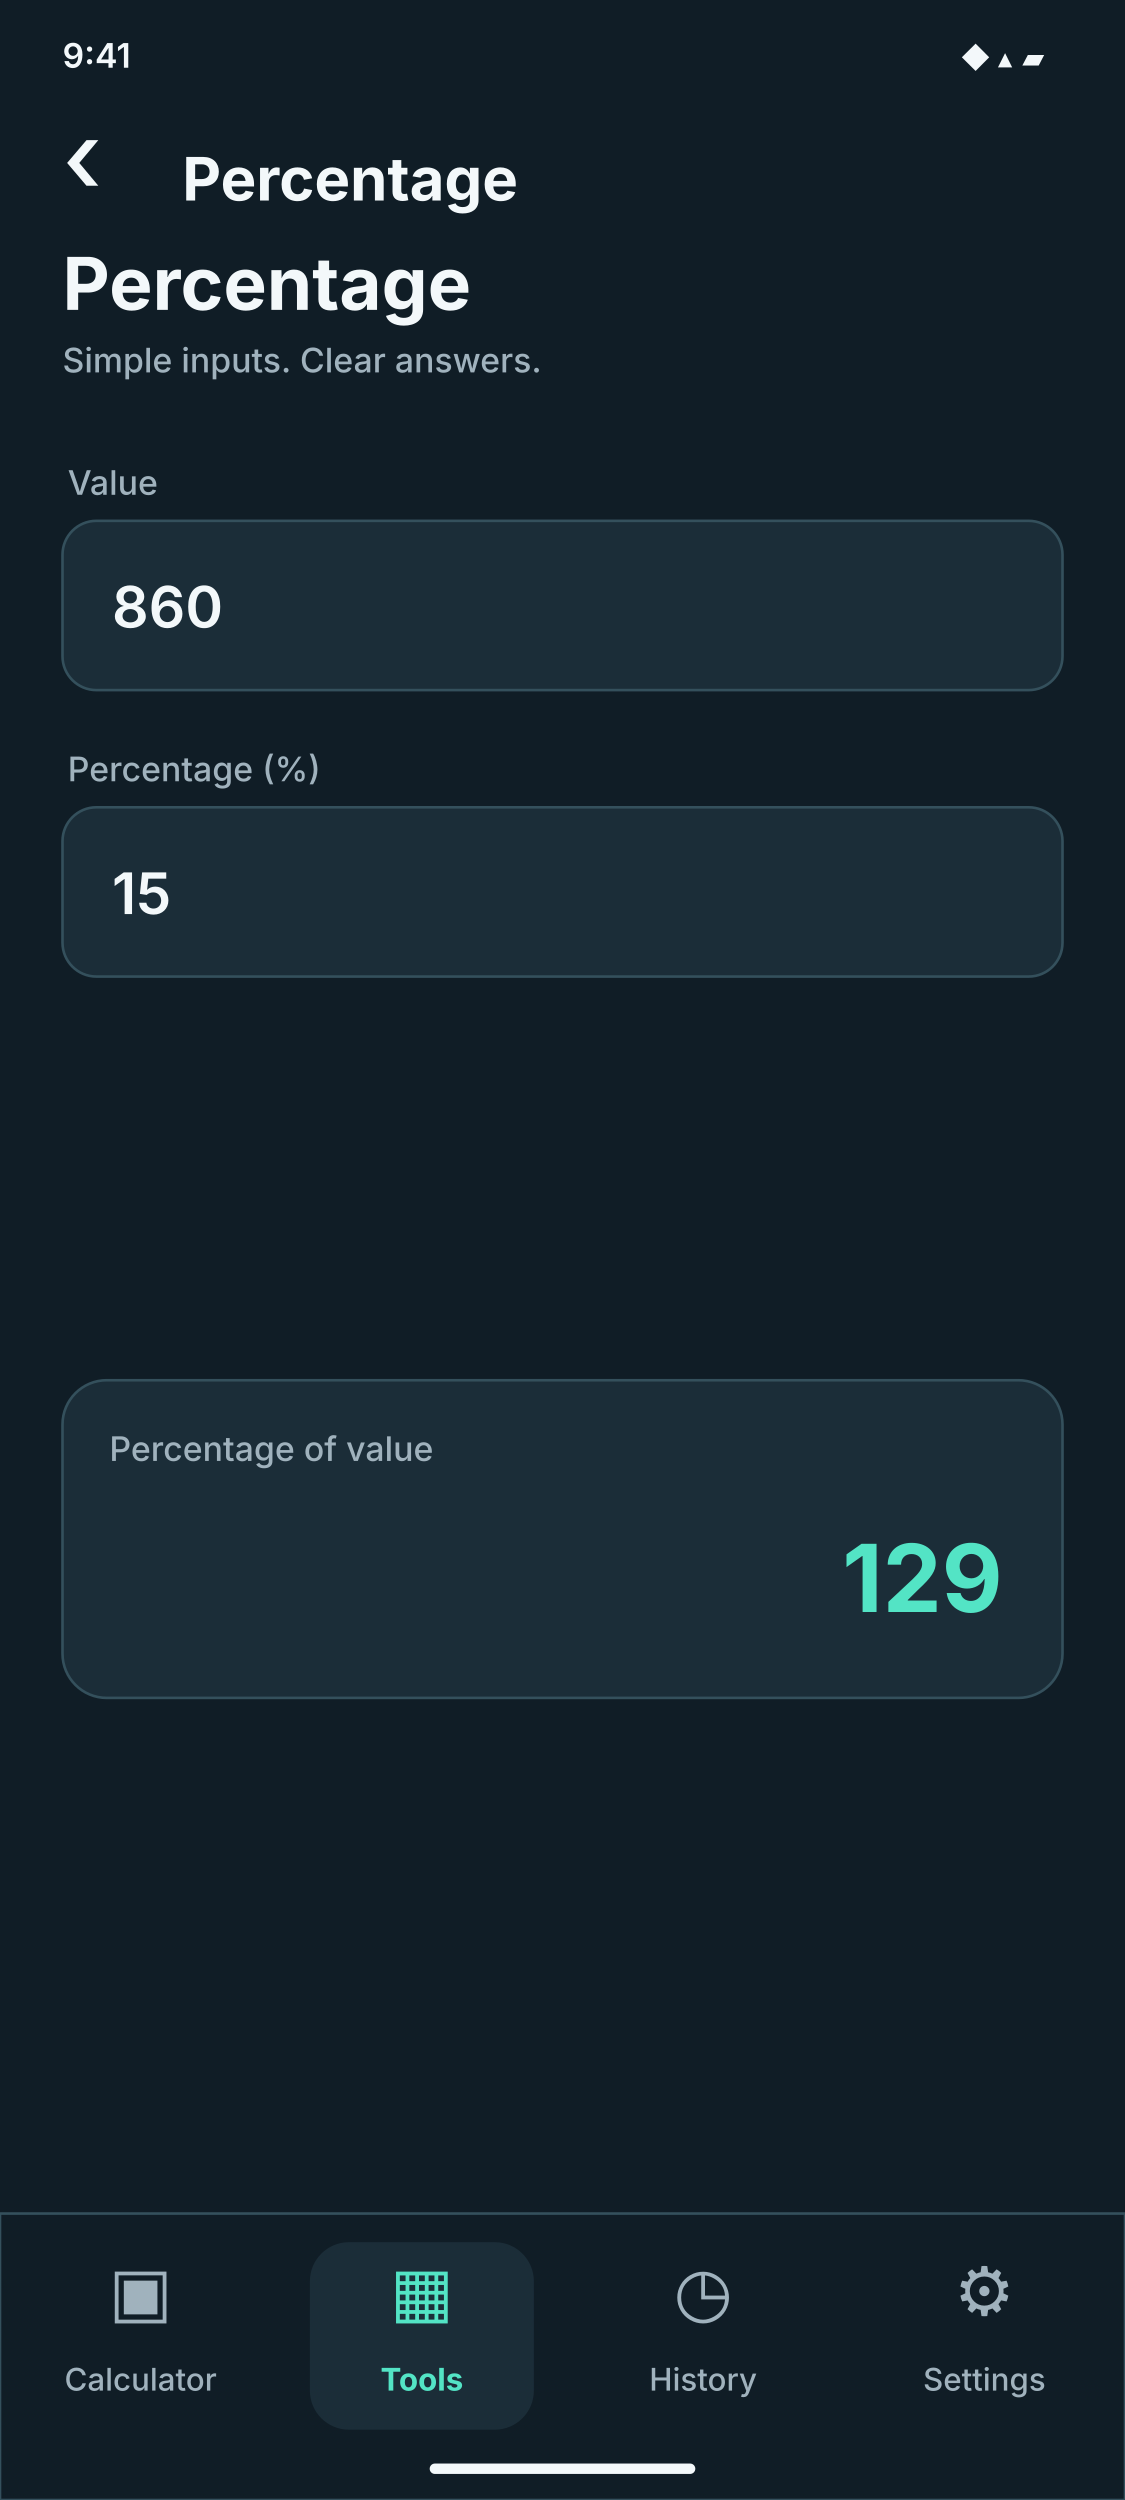
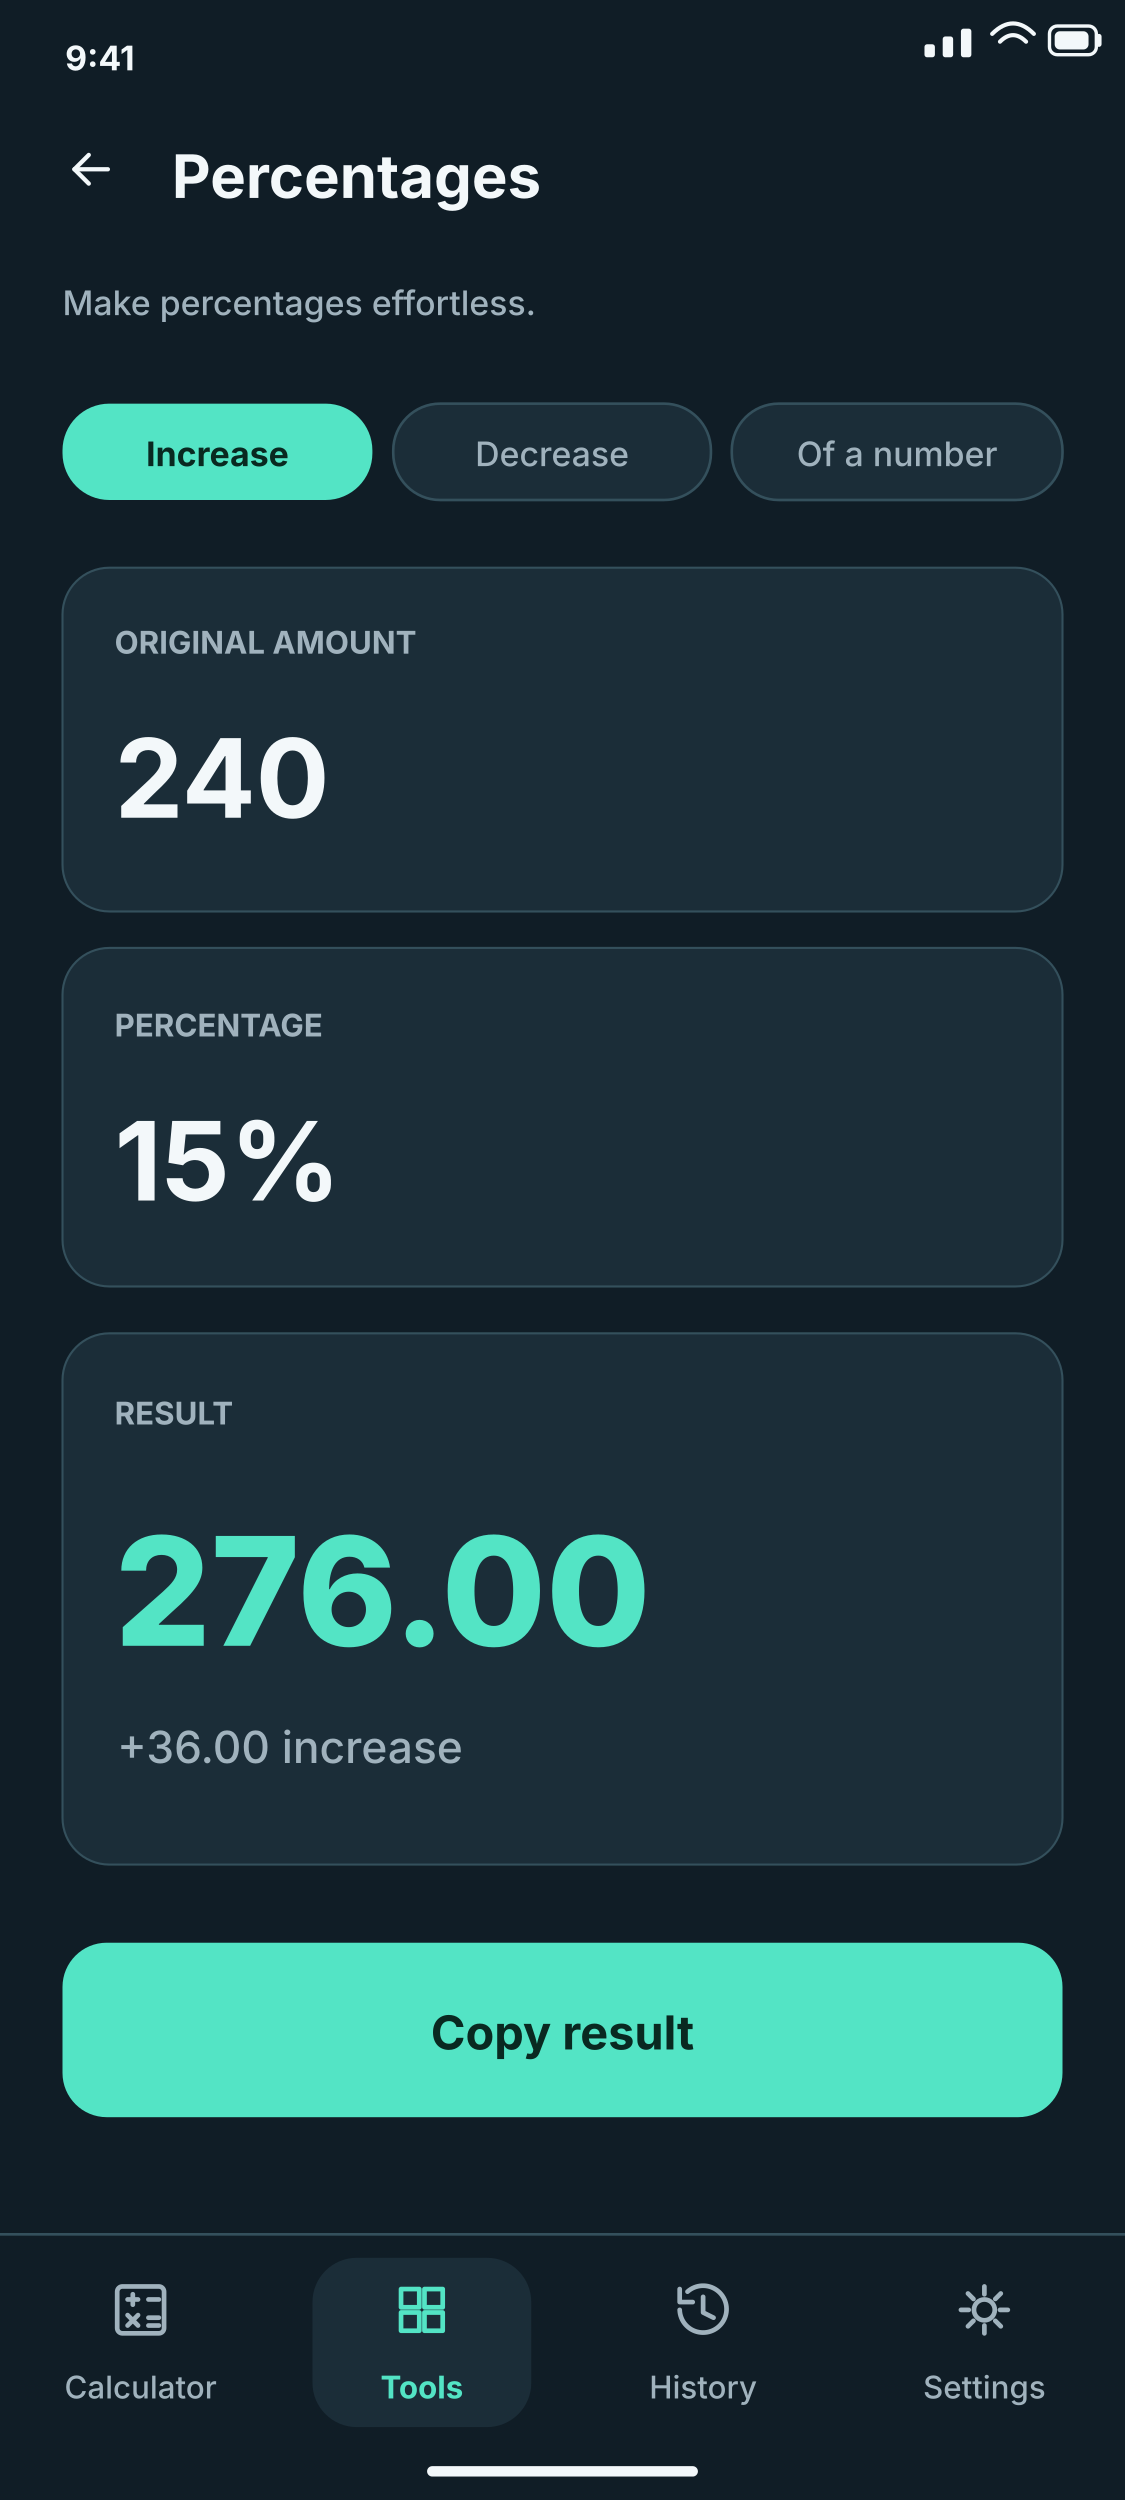
<svg xmlns="http://www.w3.org/2000/svg" width="432" height="960" viewBox="0 0 432 960">
  <style>text{font-family:Inter,Arial,sans-serif}</style>
  <rect x="0" y="0" width="432" height="960" rx="0" fill="#101D26" />
-   <text x="24" y="26" font-size="13" fill="#F3F8FA" font-weight="600" text-anchor="start">9:41</text>
-   <text x="401" y="26" font-size="11" fill="#F3F8FA" font-weight="600" text-anchor="end">◆  ▴  ▰</text>
-   <text x="24" y="74" font-size="38" fill="#F3F8FA" font-weight="500" text-anchor="start">‹</text>
-   <text x="70" y="77" font-size="23" fill="#F3F8FA" font-weight="700" text-anchor="start">Percentage</text>
-   <text x="24" y="119" font-size="28" fill="#F3F8FA" font-weight="750" text-anchor="start">Percentage</text>
-   <text x="24" y="143" font-size="13" fill="#A0B2BD" font-weight="500" text-anchor="start">Simple inputs. Clear answers.</text>
-   <text x="26" y="190" font-size="13" fill="#A0B2BD" font-weight="500" text-anchor="start">Value</text>
-   <rect x="24" y="200" width="384" height="65" rx="13" fill="#1B2D38" stroke="#34505C" stroke-width="1" />
-   <text x="43" y="241" font-size="22" fill="#F3F8FA" font-weight="600" text-anchor="start">860</text>
-   <text x="26" y="300" font-size="13" fill="#A0B2BD" font-weight="500" text-anchor="start">Percentage (%)</text>
-   <rect x="24" y="310" width="384" height="65" rx="13" fill="#1B2D38" stroke="#34505C" stroke-width="1" />
-   <text x="43" y="351" font-size="22" fill="#F3F8FA" font-weight="600" text-anchor="start">15</text>
-   <rect x="24" y="530" width="384" height="122" rx="17" fill="#1B2D38" stroke="#34505C" stroke-width="1" />
-   <text x="42" y="561" font-size="13" fill="#A0B2BD" font-weight="500" text-anchor="start">Percentage of value</text>
-   <text x="385" y="619" font-size="36" fill="#53E4C5" font-weight="750" text-anchor="end">129</text>
-   <rect x="0" y="850" width="432" height="110" rx="0" fill="#101D26" stroke="#34505C" stroke-width="1" />
-   <text x="54" y="889" font-size="26" fill="#A0B2BD" font-weight="650" text-anchor="middle">▣</text>
-   <text x="54" y="918" font-size="12" fill="#A0B2BD" font-weight="500" text-anchor="middle">Calculator</text>
-   <rect x="119" y="861" width="86" height="72" rx="15" fill="#1B2D38" />
-   <text x="162" y="889" font-size="26" fill="#53E4C5" font-weight="650" text-anchor="middle">▦</text>
-   <text x="162" y="918" font-size="12" fill="#53E4C5" font-weight="700" text-anchor="middle">Tools</text>
-   <text x="270" y="889" font-size="26" fill="#A0B2BD" font-weight="650" text-anchor="middle">◷</text>
-   <text x="270" y="918" font-size="12" fill="#A0B2BD" font-weight="500" text-anchor="middle">History</text>
-   <text x="378" y="889" font-size="26" fill="#A0B2BD" font-weight="650" text-anchor="middle">⚙</text>
-   <text x="378" y="918" font-size="12" fill="#A0B2BD" font-weight="500" text-anchor="middle">Settings</text>
-   <rect x="165" y="946" width="102" height="4" rx="2" fill="#F3F8FA" />
+   <text x="25" y="27" fill="#F3F8FA" font-size="13" font-weight="700" text-anchor="start" opacity="1">9:41</text>
+   <rect x="355" y="17" width="4" height="5" rx="1" fill="#F3F8FA" />
+   <rect x="362" y="14" width="4" height="8" rx="1" fill="#F3F8FA" />
+   <rect x="369" y="11" width="4" height="11" rx="1" fill="#F3F8FA" />
+   <path d="M381 13 Q389 5 397 13 M384 16 Q389 11 394 16" stroke="#F3F8FA" stroke-width="1.6" stroke-linecap="round" stroke-linejoin="round" fill="none" opacity="1" />
+   <rect x="403" y="10" width="18" height="11" rx="3" fill="none" stroke="#F3F8FA" stroke-width="1.3" />
+   <rect x="421" y="13" width="2" height="5" rx="1" fill="#F3F8FA" />
+   <rect x="405" y="12" width="13" height="7" rx="2" fill="#F3F8FA" />
+   <g transform="translate(24 54) scale(0.9166667)">
+     <path d="M19 12H5" stroke="#F3F8FA" stroke-width="1.8" stroke-linecap="round" stroke-linejoin="round" fill="none" opacity="1" />
+     <path d="M11 6l-6 6 6 6" stroke="#F3F8FA" stroke-width="1.8" stroke-linecap="round" stroke-linejoin="round" fill="none" opacity="1" />
+   </g>
+   <text x="66" y="76" fill="#F3F8FA" font-size="23" font-weight="750" text-anchor="start" opacity="1">Percentages</text>
+   <text x="24" y="121" fill="#A0B2BD" font-size="13" font-weight="450" text-anchor="start" opacity="1">Make percentages effortless.</text>
+   <rect x="0" y="858" width="432" height="102" rx="0" fill="#101D26" />
+   <path d="M0 858 L432 858" fill="none" stroke="#34505C" stroke-width="1" stroke-linecap="round" opacity="1" />
+   <g transform="translate(42 875) scale(1.0)">
+     <path d="M5 3h14a2 2 0 0 1 2 2v14a2 2 0 0 1-2 2H5a2 2 0 0 1-2-2V5a2 2 0 0 1 2-2Z" stroke="#A0B2BD" stroke-width="1.8" stroke-linecap="round" stroke-linejoin="round" fill="none" opacity="1" />
+     <path d="M7 8h4" stroke="#A0B2BD" stroke-width="1.8" stroke-linecap="round" stroke-linejoin="round" fill="none" opacity="1" />
+     <path d="M9 6v4" stroke="#A0B2BD" stroke-width="1.8" stroke-linecap="round" stroke-linejoin="round" fill="none" opacity="1" />
+     <path d="M15 8h4" stroke="#A0B2BD" stroke-width="1.8" stroke-linecap="round" stroke-linejoin="round" fill="none" opacity="1" />
+     <path d="M7 14l4 4" stroke="#A0B2BD" stroke-width="1.8" stroke-linecap="round" stroke-linejoin="round" fill="none" opacity="1" />
+     <path d="M11 14l-4 4" stroke="#A0B2BD" stroke-width="1.8" stroke-linecap="round" stroke-linejoin="round" fill="none" opacity="1" />
+     <path d="M15 15h4" stroke="#A0B2BD" stroke-width="1.8" stroke-linecap="round" stroke-linejoin="round" fill="none" opacity="1" />
+     <path d="M15 18h4" stroke="#A0B2BD" stroke-width="1.8" stroke-linecap="round" stroke-linejoin="round" fill="none" opacity="1" />
+   </g>
+   <text x="54" y="921" fill="#A0B2BD" font-size="12" font-weight="500" text-anchor="middle" opacity="1">Calculator</text>
+   <rect x="120" y="867" width="84" height="65" rx="17" fill="#1B2D38" />
+   <g transform="translate(150 875) scale(1.0)">
+     <path d="M4 4h7v7H4z" stroke="#53E4C5" stroke-width="1.8" stroke-linecap="round" stroke-linejoin="round" fill="none" opacity="1" />
+     <path d="M13 4h7v7h-7z" stroke="#53E4C5" stroke-width="1.8" stroke-linecap="round" stroke-linejoin="round" fill="none" opacity="1" />
+     <path d="M4 13h7v7H4z" stroke="#53E4C5" stroke-width="1.8" stroke-linecap="round" stroke-linejoin="round" fill="none" opacity="1" />
+     <path d="M13 13h7v7h-7z" stroke="#53E4C5" stroke-width="1.8" stroke-linecap="round" stroke-linejoin="round" fill="none" opacity="1" />
+   </g>
+   <text x="162" y="921" fill="#53E4C5" font-size="12" font-weight="700" text-anchor="middle" opacity="1">Tools</text>
+   <g transform="translate(258 875) scale(1.0)">
+     <path d="M3 12a9 9 0 1 0 3-7" stroke="#A0B2BD" stroke-width="1.8" stroke-linecap="round" stroke-linejoin="round" fill="none" opacity="1" />
+     <path d="M3 4v5h5" stroke="#A0B2BD" stroke-width="1.8" stroke-linecap="round" stroke-linejoin="round" fill="none" opacity="1" />
+     <path d="M12 7v6l4 2" stroke="#A0B2BD" stroke-width="1.8" stroke-linecap="round" stroke-linejoin="round" fill="none" opacity="1" />
+   </g>
+   <text x="270" y="921" fill="#A0B2BD" font-size="12" font-weight="500" text-anchor="middle" opacity="1">History</text>
+   <g transform="translate(366 875) scale(1.0)">
+     <path d="M12 3v3" stroke="#A0B2BD" stroke-width="1.8" stroke-linecap="round" stroke-linejoin="round" fill="none" opacity="1" />
+     <path d="M12 18v3" stroke="#A0B2BD" stroke-width="1.8" stroke-linecap="round" stroke-linejoin="round" fill="none" opacity="1" />
+     <path d="M3 12h3" stroke="#A0B2BD" stroke-width="1.8" stroke-linecap="round" stroke-linejoin="round" fill="none" opacity="1" />
+     <path d="M18 12h3" stroke="#A0B2BD" stroke-width="1.8" stroke-linecap="round" stroke-linejoin="round" fill="none" opacity="1" />
+     <path d="M5.7 5.7l2.1 2.1" stroke="#A0B2BD" stroke-width="1.8" stroke-linecap="round" stroke-linejoin="round" fill="none" opacity="1" />
+     <path d="M16.2 16.2l2.1 2.1" stroke="#A0B2BD" stroke-width="1.8" stroke-linecap="round" stroke-linejoin="round" fill="none" opacity="1" />
+     <path d="M18.3 5.7l-2.1 2.1" stroke="#A0B2BD" stroke-width="1.8" stroke-linecap="round" stroke-linejoin="round" fill="none" opacity="1" />
+     <path d="M7.8 16.2l-2.1 2.1" stroke="#A0B2BD" stroke-width="1.8" stroke-linecap="round" stroke-linejoin="round" fill="none" opacity="1" />
+     <path d="M12 8a4 4 0 1 1 0 8a4 4 0 0 1 0-8" stroke="#A0B2BD" stroke-width="1.8" stroke-linecap="round" stroke-linejoin="round" fill="none" opacity="1" />
+   </g>
+   <text x="378" y="921" fill="#A0B2BD" font-size="12" font-weight="500" text-anchor="middle" opacity="1">Settings</text>
+   <rect x="164" y="947" width="104" height="4" rx="2" fill="#F3F8FA" />
+   <rect x="24" y="155" width="119" height="37" rx="18" fill="#53E4C5" />
+   <text x="83.5" y="179" fill="#092921" font-size="13" font-weight="700" text-anchor="middle" opacity="1">Increase</text>
+   <rect x="151" y="155" width="122" height="37" rx="18" fill="#1B2D38" stroke="#34505C" stroke-width="1" />
+   <text x="212.0" y="179" fill="#A0B2BD" font-size="13" font-weight="500" text-anchor="middle" opacity="1">Decrease</text>
+   <rect x="281" y="155" width="127" height="37" rx="18" fill="#1B2D38" stroke="#34505C" stroke-width="1" />
+   <text x="344.5" y="179" fill="#A0B2BD" font-size="13" font-weight="500" text-anchor="middle" opacity="1">Of a number</text>
+   <rect x="24" y="218" width="384" height="132" rx="18" fill="#1B2D38" stroke="#34505C" stroke-width="0.8" />
+   <text x="44" y="251" fill="#A0B2BD" font-size="12" font-weight="750" text-anchor="start" opacity="1">ORIGINAL AMOUNT</text>
+   <text x="44" y="314" fill="#F3F8FA" font-size="42" font-weight="720" text-anchor="start" opacity="1">240</text>
+   <rect x="24" y="364" width="384" height="130" rx="18" fill="#1B2D38" stroke="#34505C" stroke-width="0.8" />
+   <text x="44" y="398" fill="#A0B2BD" font-size="12" font-weight="750" text-anchor="start" opacity="1">PERCENTAGE</text>
+   <text x="44" y="461" fill="#F3F8FA" font-size="42" font-weight="720" text-anchor="start" opacity="1">15%</text>
+   <rect x="24" y="512" width="384" height="204" rx="18" fill="#1B2D38" stroke="#34505C" stroke-width="0.8" />
+   <text x="44" y="547" fill="#A0B2BD" font-size="12" font-weight="750" text-anchor="start" opacity="1">RESULT</text>
+   <text x="44" y="632" fill="#53E4C5" font-size="58" font-weight="760" text-anchor="start" opacity="1">276.00</text>
+   <text x="45" y="677" fill="#A0B2BD" font-size="17" font-weight="550" text-anchor="start" opacity="1">+36.00 increase</text>
+   <rect x="24" y="746" width="384" height="67" rx="17" fill="#53E4C5" />
+   <text x="216" y="787" fill="#092921" font-size="18" font-weight="740" text-anchor="middle" opacity="1">Copy result</text>
+   <rect x="0" y="858" width="432" height="102" rx="0" fill="#101D26" />
+   <path d="M0 858 L432 858" fill="none" stroke="#34505C" stroke-width="1" stroke-linecap="round" opacity="1" />
+   <g transform="translate(42 875) scale(1.0)">
+     <path d="M5 3h14a2 2 0 0 1 2 2v14a2 2 0 0 1-2 2H5a2 2 0 0 1-2-2V5a2 2 0 0 1 2-2Z" stroke="#A0B2BD" stroke-width="1.8" stroke-linecap="round" stroke-linejoin="round" fill="none" opacity="1" />
+     <path d="M7 8h4" stroke="#A0B2BD" stroke-width="1.8" stroke-linecap="round" stroke-linejoin="round" fill="none" opacity="1" />
+     <path d="M9 6v4" stroke="#A0B2BD" stroke-width="1.8" stroke-linecap="round" stroke-linejoin="round" fill="none" opacity="1" />
+     <path d="M15 8h4" stroke="#A0B2BD" stroke-width="1.8" stroke-linecap="round" stroke-linejoin="round" fill="none" opacity="1" />
+     <path d="M7 14l4 4" stroke="#A0B2BD" stroke-width="1.8" stroke-linecap="round" stroke-linejoin="round" fill="none" opacity="1" />
+     <path d="M11 14l-4 4" stroke="#A0B2BD" stroke-width="1.8" stroke-linecap="round" stroke-linejoin="round" fill="none" opacity="1" />
+     <path d="M15 15h4" stroke="#A0B2BD" stroke-width="1.8" stroke-linecap="round" stroke-linejoin="round" fill="none" opacity="1" />
+     <path d="M15 18h4" stroke="#A0B2BD" stroke-width="1.8" stroke-linecap="round" stroke-linejoin="round" fill="none" opacity="1" />
+   </g>
+   <text x="54" y="921" fill="#A0B2BD" font-size="12" font-weight="500" text-anchor="middle" opacity="1">Calculator</text>
+   <rect x="120" y="867" width="84" height="65" rx="17" fill="#1B2D38" />
+   <g transform="translate(150 875) scale(1.0)">
+     <path d="M4 4h7v7H4z" stroke="#53E4C5" stroke-width="1.8" stroke-linecap="round" stroke-linejoin="round" fill="none" opacity="1" />
+     <path d="M13 4h7v7h-7z" stroke="#53E4C5" stroke-width="1.8" stroke-linecap="round" stroke-linejoin="round" fill="none" opacity="1" />
+     <path d="M4 13h7v7H4z" stroke="#53E4C5" stroke-width="1.8" stroke-linecap="round" stroke-linejoin="round" fill="none" opacity="1" />
+     <path d="M13 13h7v7h-7z" stroke="#53E4C5" stroke-width="1.8" stroke-linecap="round" stroke-linejoin="round" fill="none" opacity="1" />
+   </g>
+   <text x="162" y="921" fill="#53E4C5" font-size="12" font-weight="700" text-anchor="middle" opacity="1">Tools</text>
+   <g transform="translate(258 875) scale(1.0)">
+     <path d="M3 12a9 9 0 1 0 3-7" stroke="#A0B2BD" stroke-width="1.8" stroke-linecap="round" stroke-linejoin="round" fill="none" opacity="1" />
+     <path d="M3 4v5h5" stroke="#A0B2BD" stroke-width="1.8" stroke-linecap="round" stroke-linejoin="round" fill="none" opacity="1" />
+     <path d="M12 7v6l4 2" stroke="#A0B2BD" stroke-width="1.8" stroke-linecap="round" stroke-linejoin="round" fill="none" opacity="1" />
+   </g>
+   <text x="270" y="921" fill="#A0B2BD" font-size="12" font-weight="500" text-anchor="middle" opacity="1">History</text>
+   <g transform="translate(366 875) scale(1.0)">
+     <path d="M12 3v3" stroke="#A0B2BD" stroke-width="1.8" stroke-linecap="round" stroke-linejoin="round" fill="none" opacity="1" />
+     <path d="M12 18v3" stroke="#A0B2BD" stroke-width="1.8" stroke-linecap="round" stroke-linejoin="round" fill="none" opacity="1" />
+     <path d="M3 12h3" stroke="#A0B2BD" stroke-width="1.8" stroke-linecap="round" stroke-linejoin="round" fill="none" opacity="1" />
+     <path d="M18 12h3" stroke="#A0B2BD" stroke-width="1.8" stroke-linecap="round" stroke-linejoin="round" fill="none" opacity="1" />
+     <path d="M5.7 5.7l2.1 2.1" stroke="#A0B2BD" stroke-width="1.8" stroke-linecap="round" stroke-linejoin="round" fill="none" opacity="1" />
+     <path d="M16.2 16.2l2.1 2.1" stroke="#A0B2BD" stroke-width="1.8" stroke-linecap="round" stroke-linejoin="round" fill="none" opacity="1" />
+     <path d="M18.3 5.7l-2.1 2.1" stroke="#A0B2BD" stroke-width="1.8" stroke-linecap="round" stroke-linejoin="round" fill="none" opacity="1" />
+     <path d="M7.8 16.2l-2.1 2.1" stroke="#A0B2BD" stroke-width="1.8" stroke-linecap="round" stroke-linejoin="round" fill="none" opacity="1" />
+     <path d="M12 8a4 4 0 1 1 0 8a4 4 0 0 1 0-8" stroke="#A0B2BD" stroke-width="1.8" stroke-linecap="round" stroke-linejoin="round" fill="none" opacity="1" />
+   </g>
+   <text x="378" y="921" fill="#A0B2BD" font-size="12" font-weight="500" text-anchor="middle" opacity="1">Settings</text>
+   <rect x="164" y="947" width="104" height="4" rx="2" fill="#F3F8FA" />
</svg>
